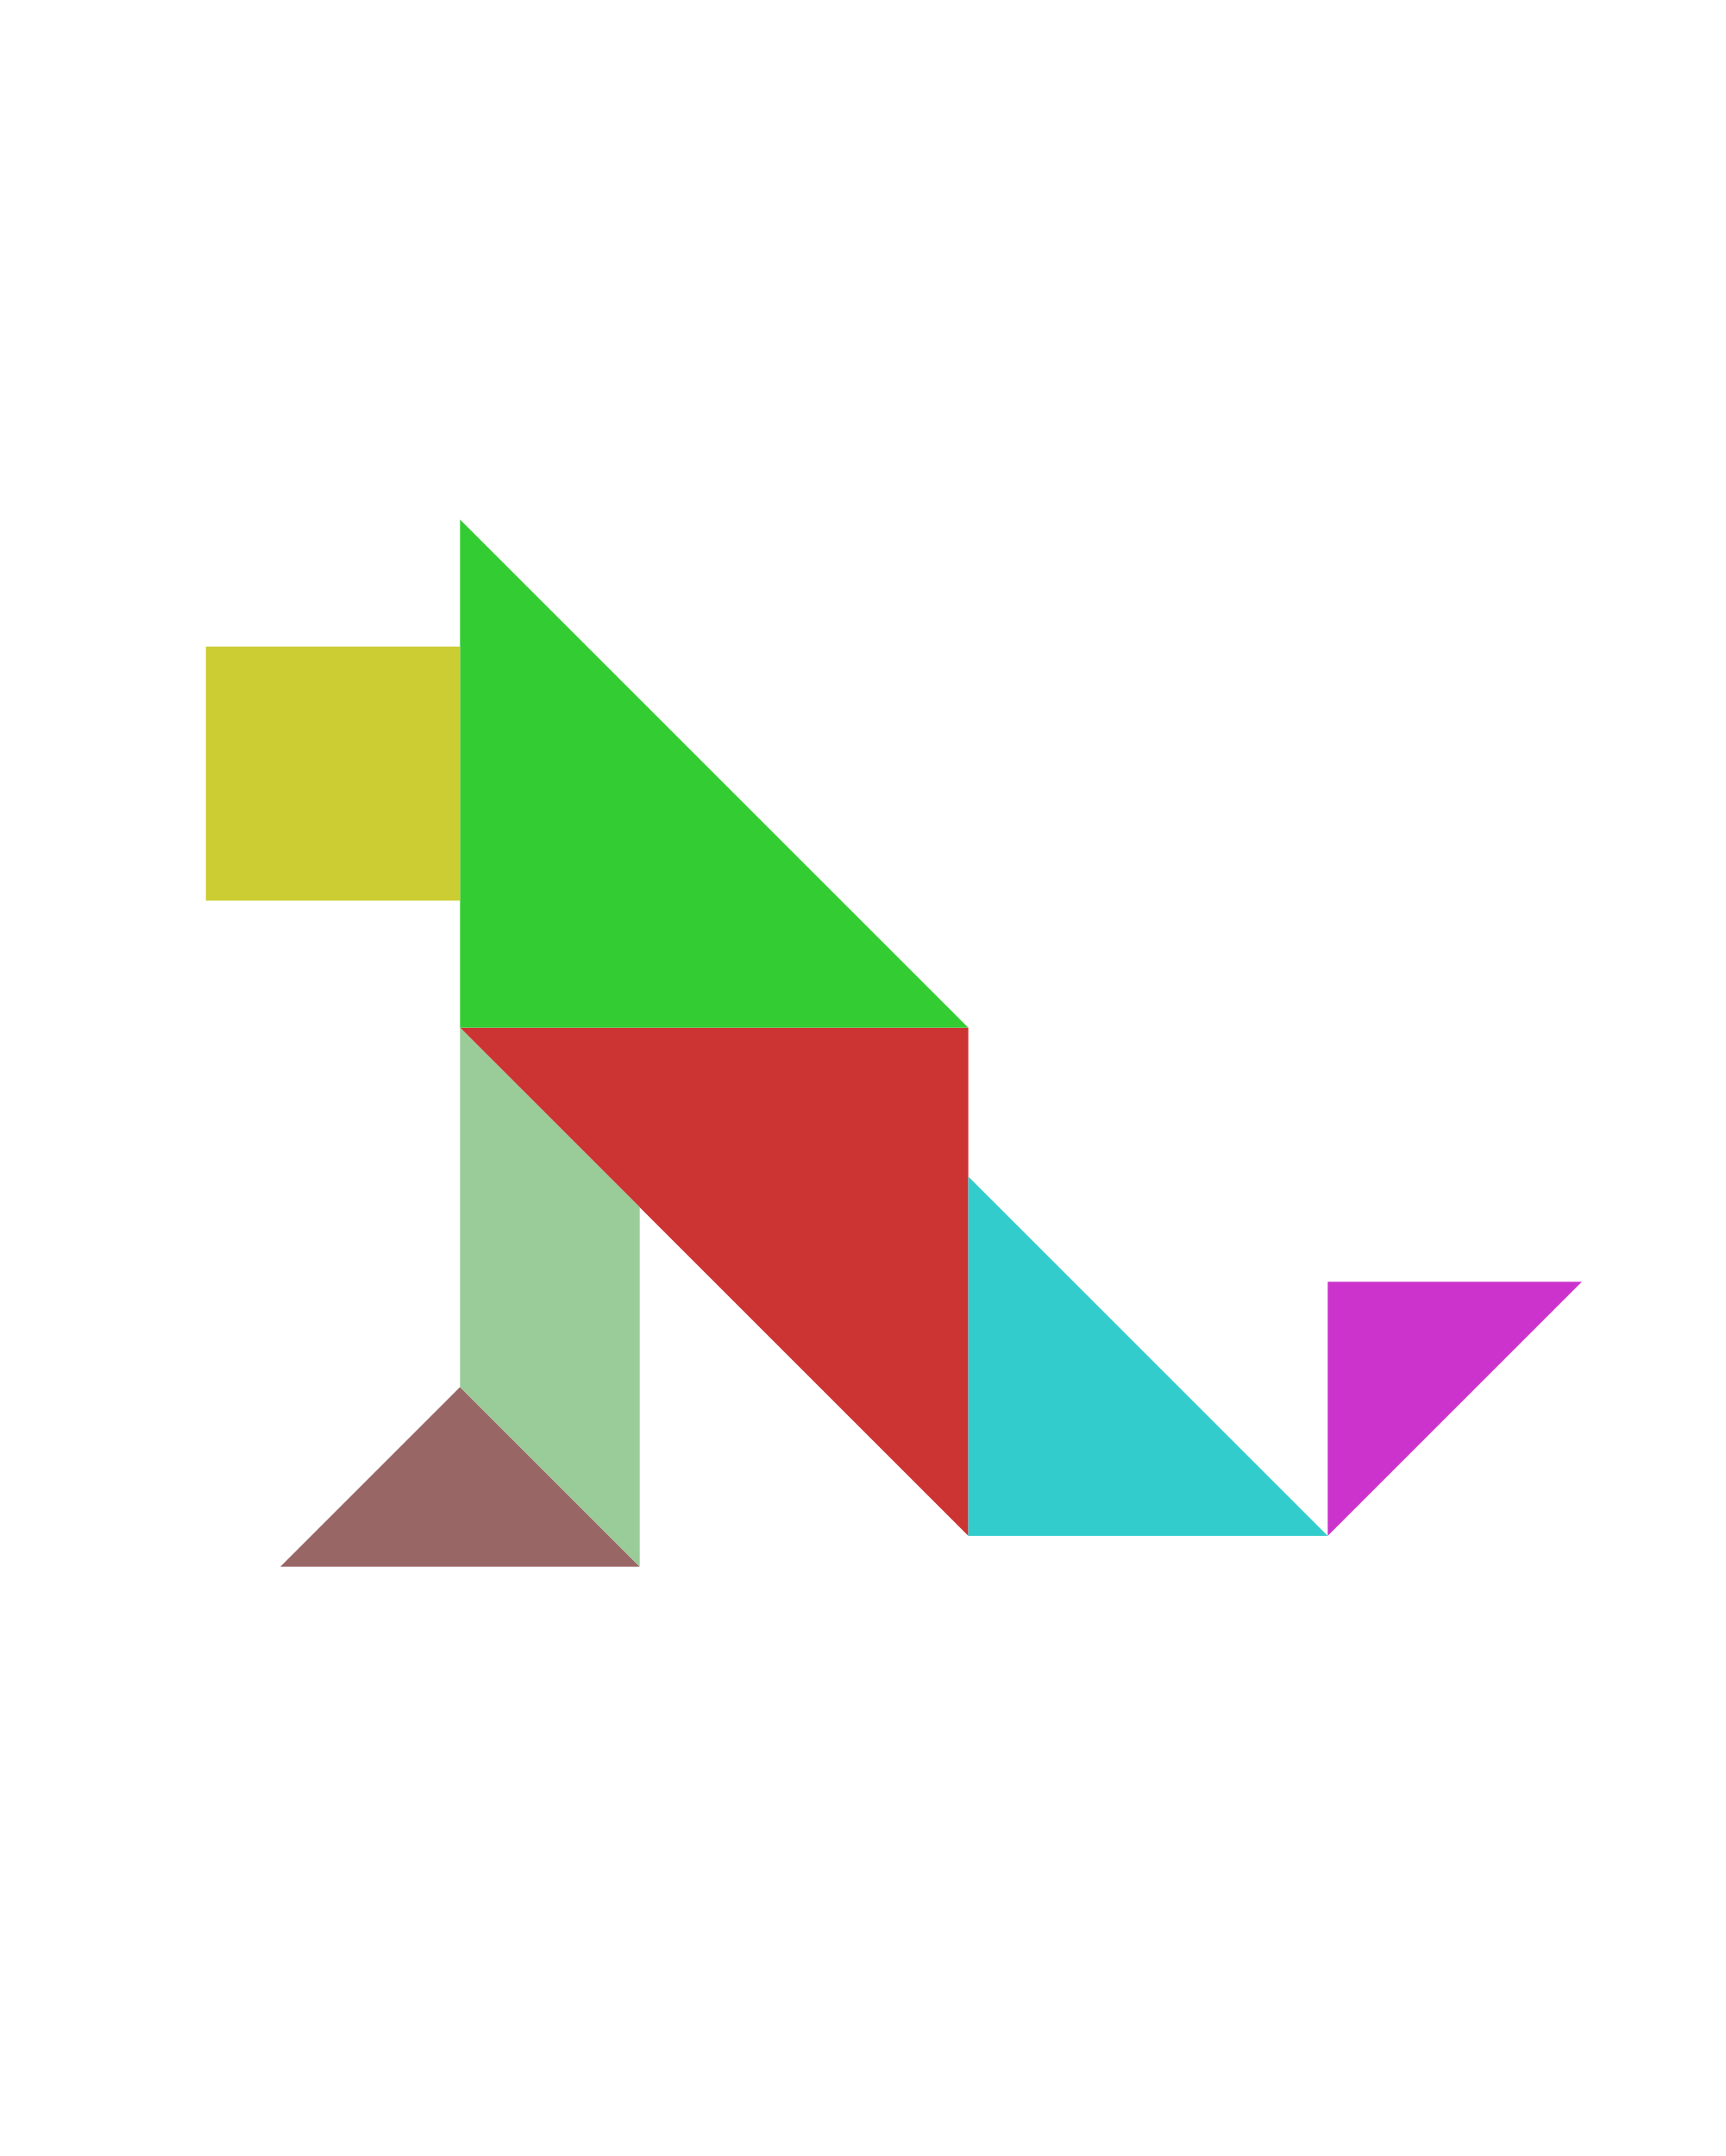
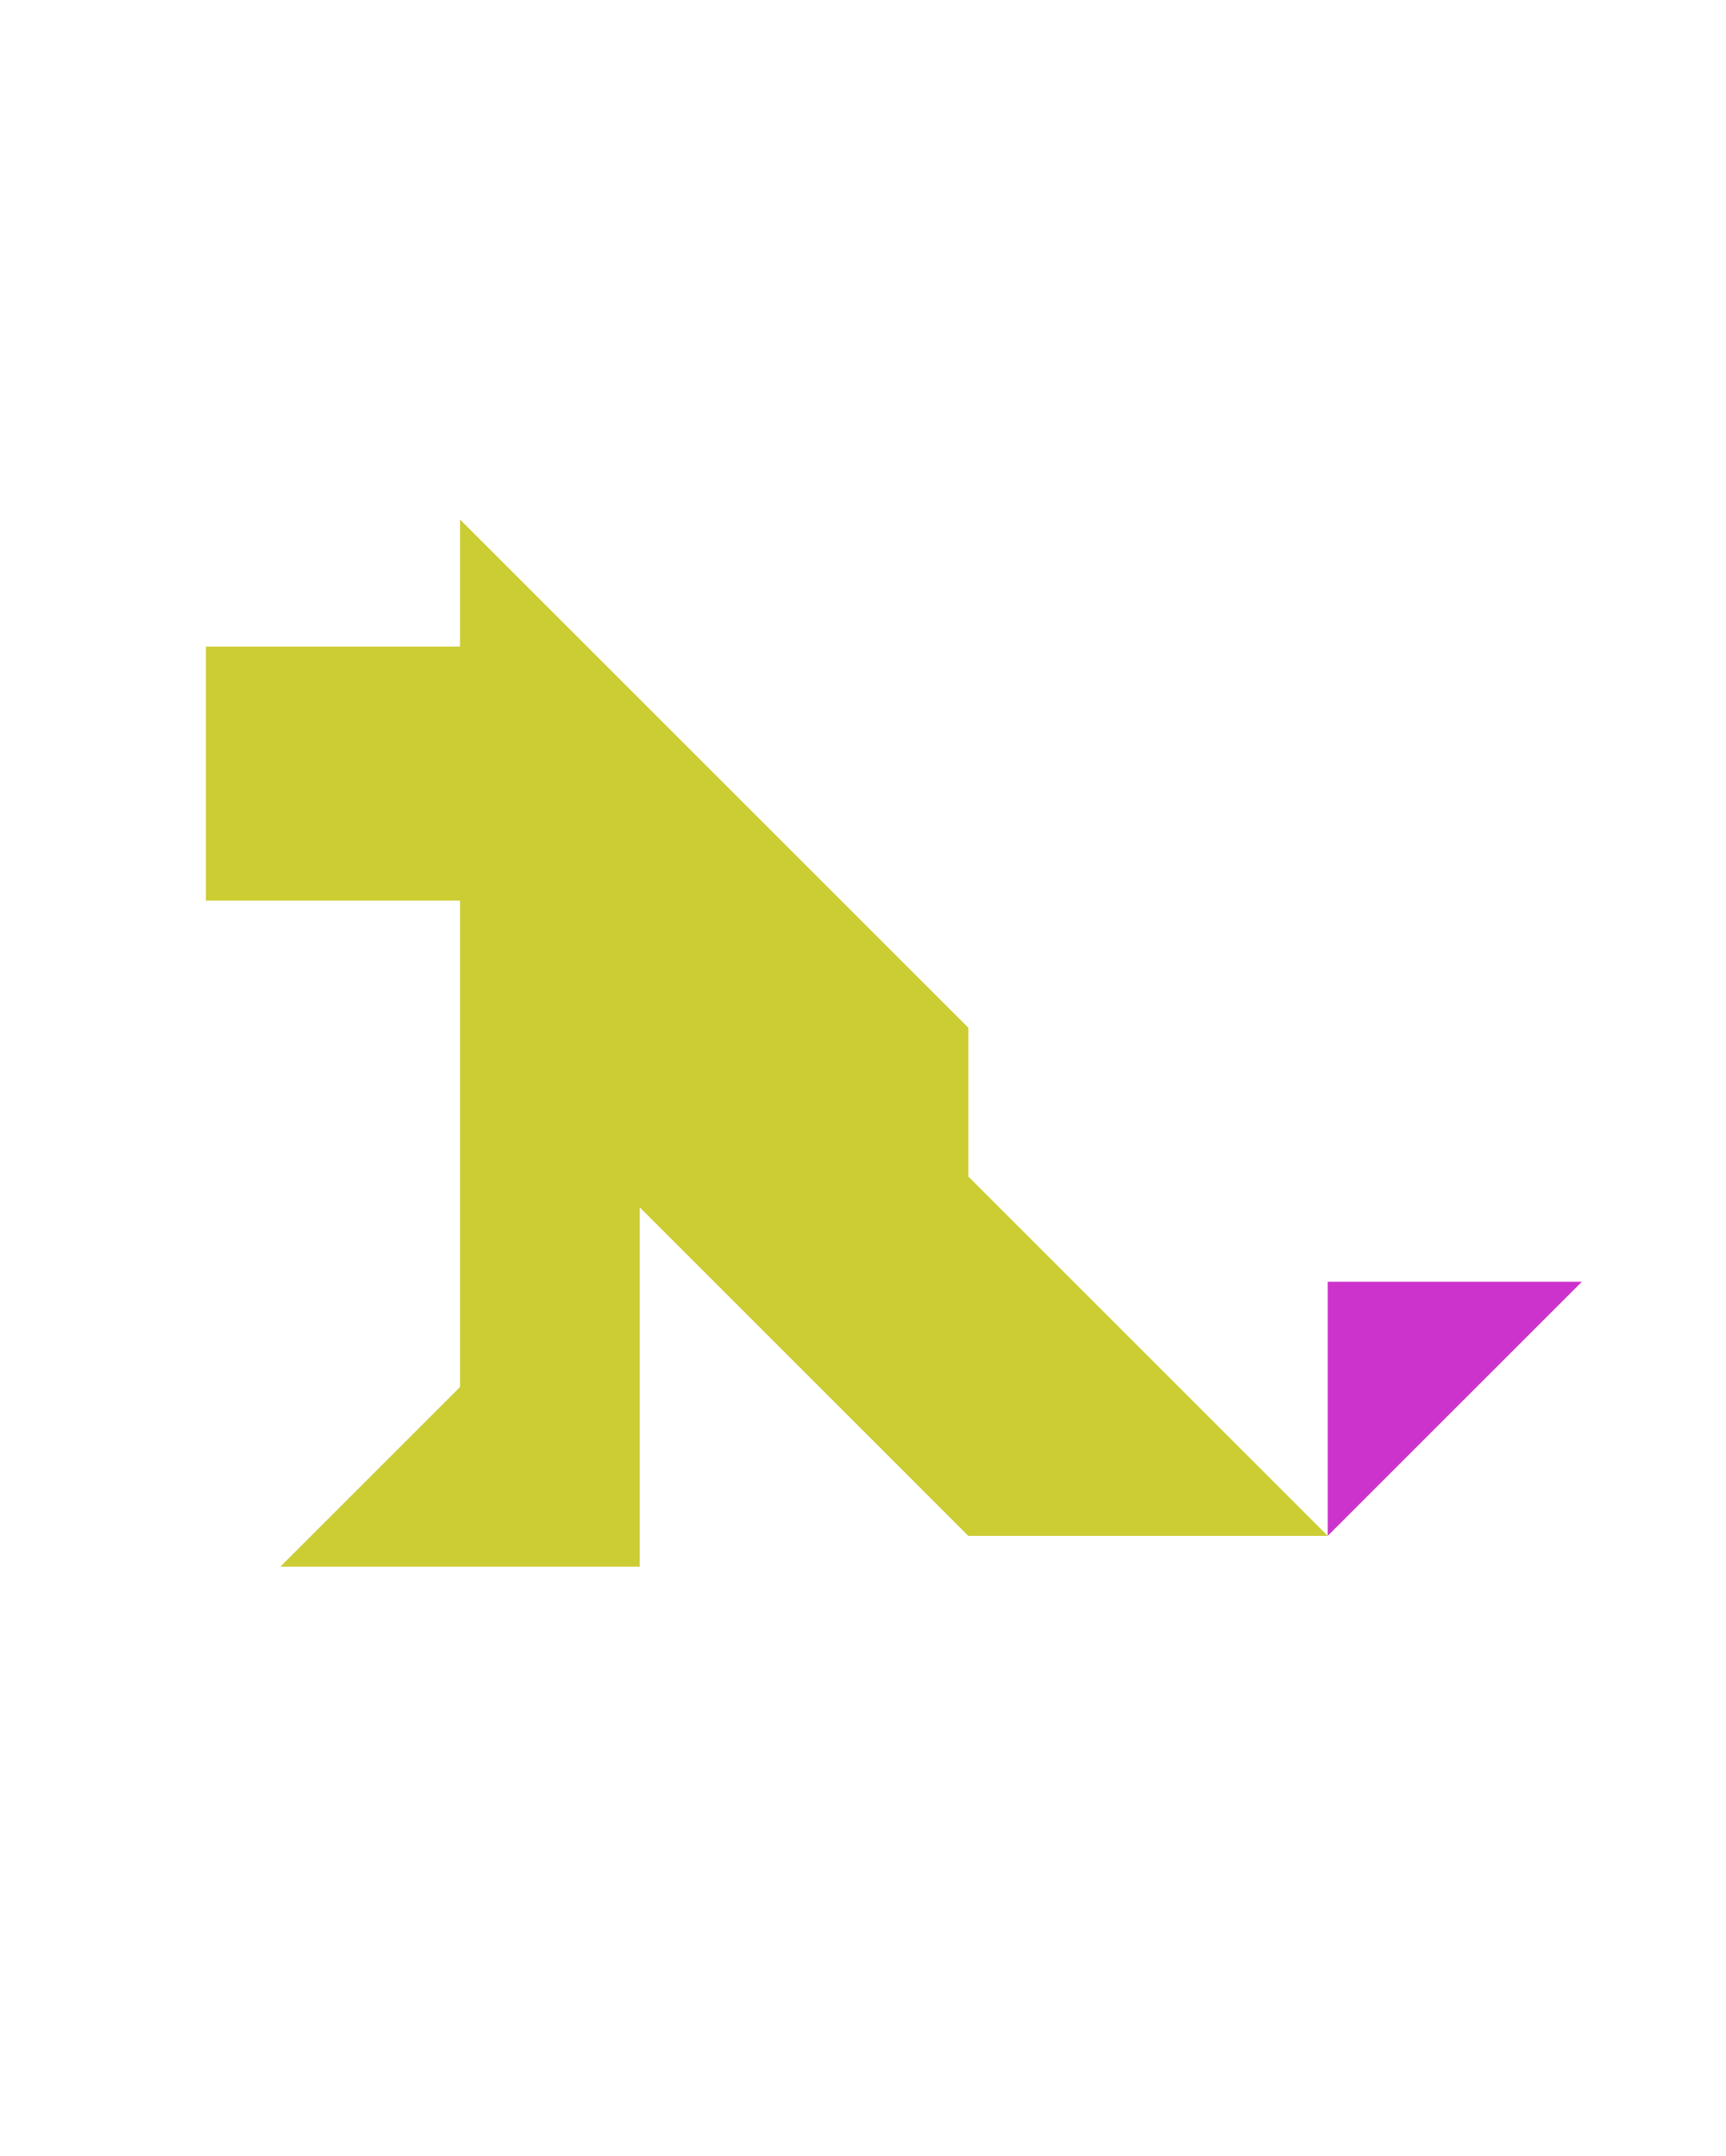
<svg xmlns="http://www.w3.org/2000/svg" version="1.1" id="Layer_1" x="0px" y="0px" width="240.094px" height="300px" viewBox="0 0 240.094 300" enable-background="new 0 0 240.094 300" xml:space="preserve">
-   <polygon fill="#CC3333" points="64,143 134.711,143 134.711,213.711 " />
-   <polygon fill="#33CC33" points="134.711,143 64,143 64,72.29 " />
-   <polygon fill="#996666" points="64,193 39,218 89,218 " />
  <polygon fill="#CC33CC" points="184.711,178.355 184.711,213.711 220.066,178.355 " />
-   <polygon fill="#99CC99" points="64,193 64,143 89,168 89,218 " />
-   <polygon fill="#33CCCC" points="134.711,163.711 184.711,213.711 134.711,213.711 " />
-   <polygon fill="#CCCC33" points="64,89.967 64,89.967 28.645,89.967 28.645,125.323 64,125.323 " />
+   <polygon fill="#CCCC33" points="134.711,163.711 134.711,143 64,72.29 64,89.967 28.645,89.967 28.645,125.323 64,125.323 64,193   39,218 89,218 89,168 134.711,213.711 184.711,213.711 " />
</svg>
